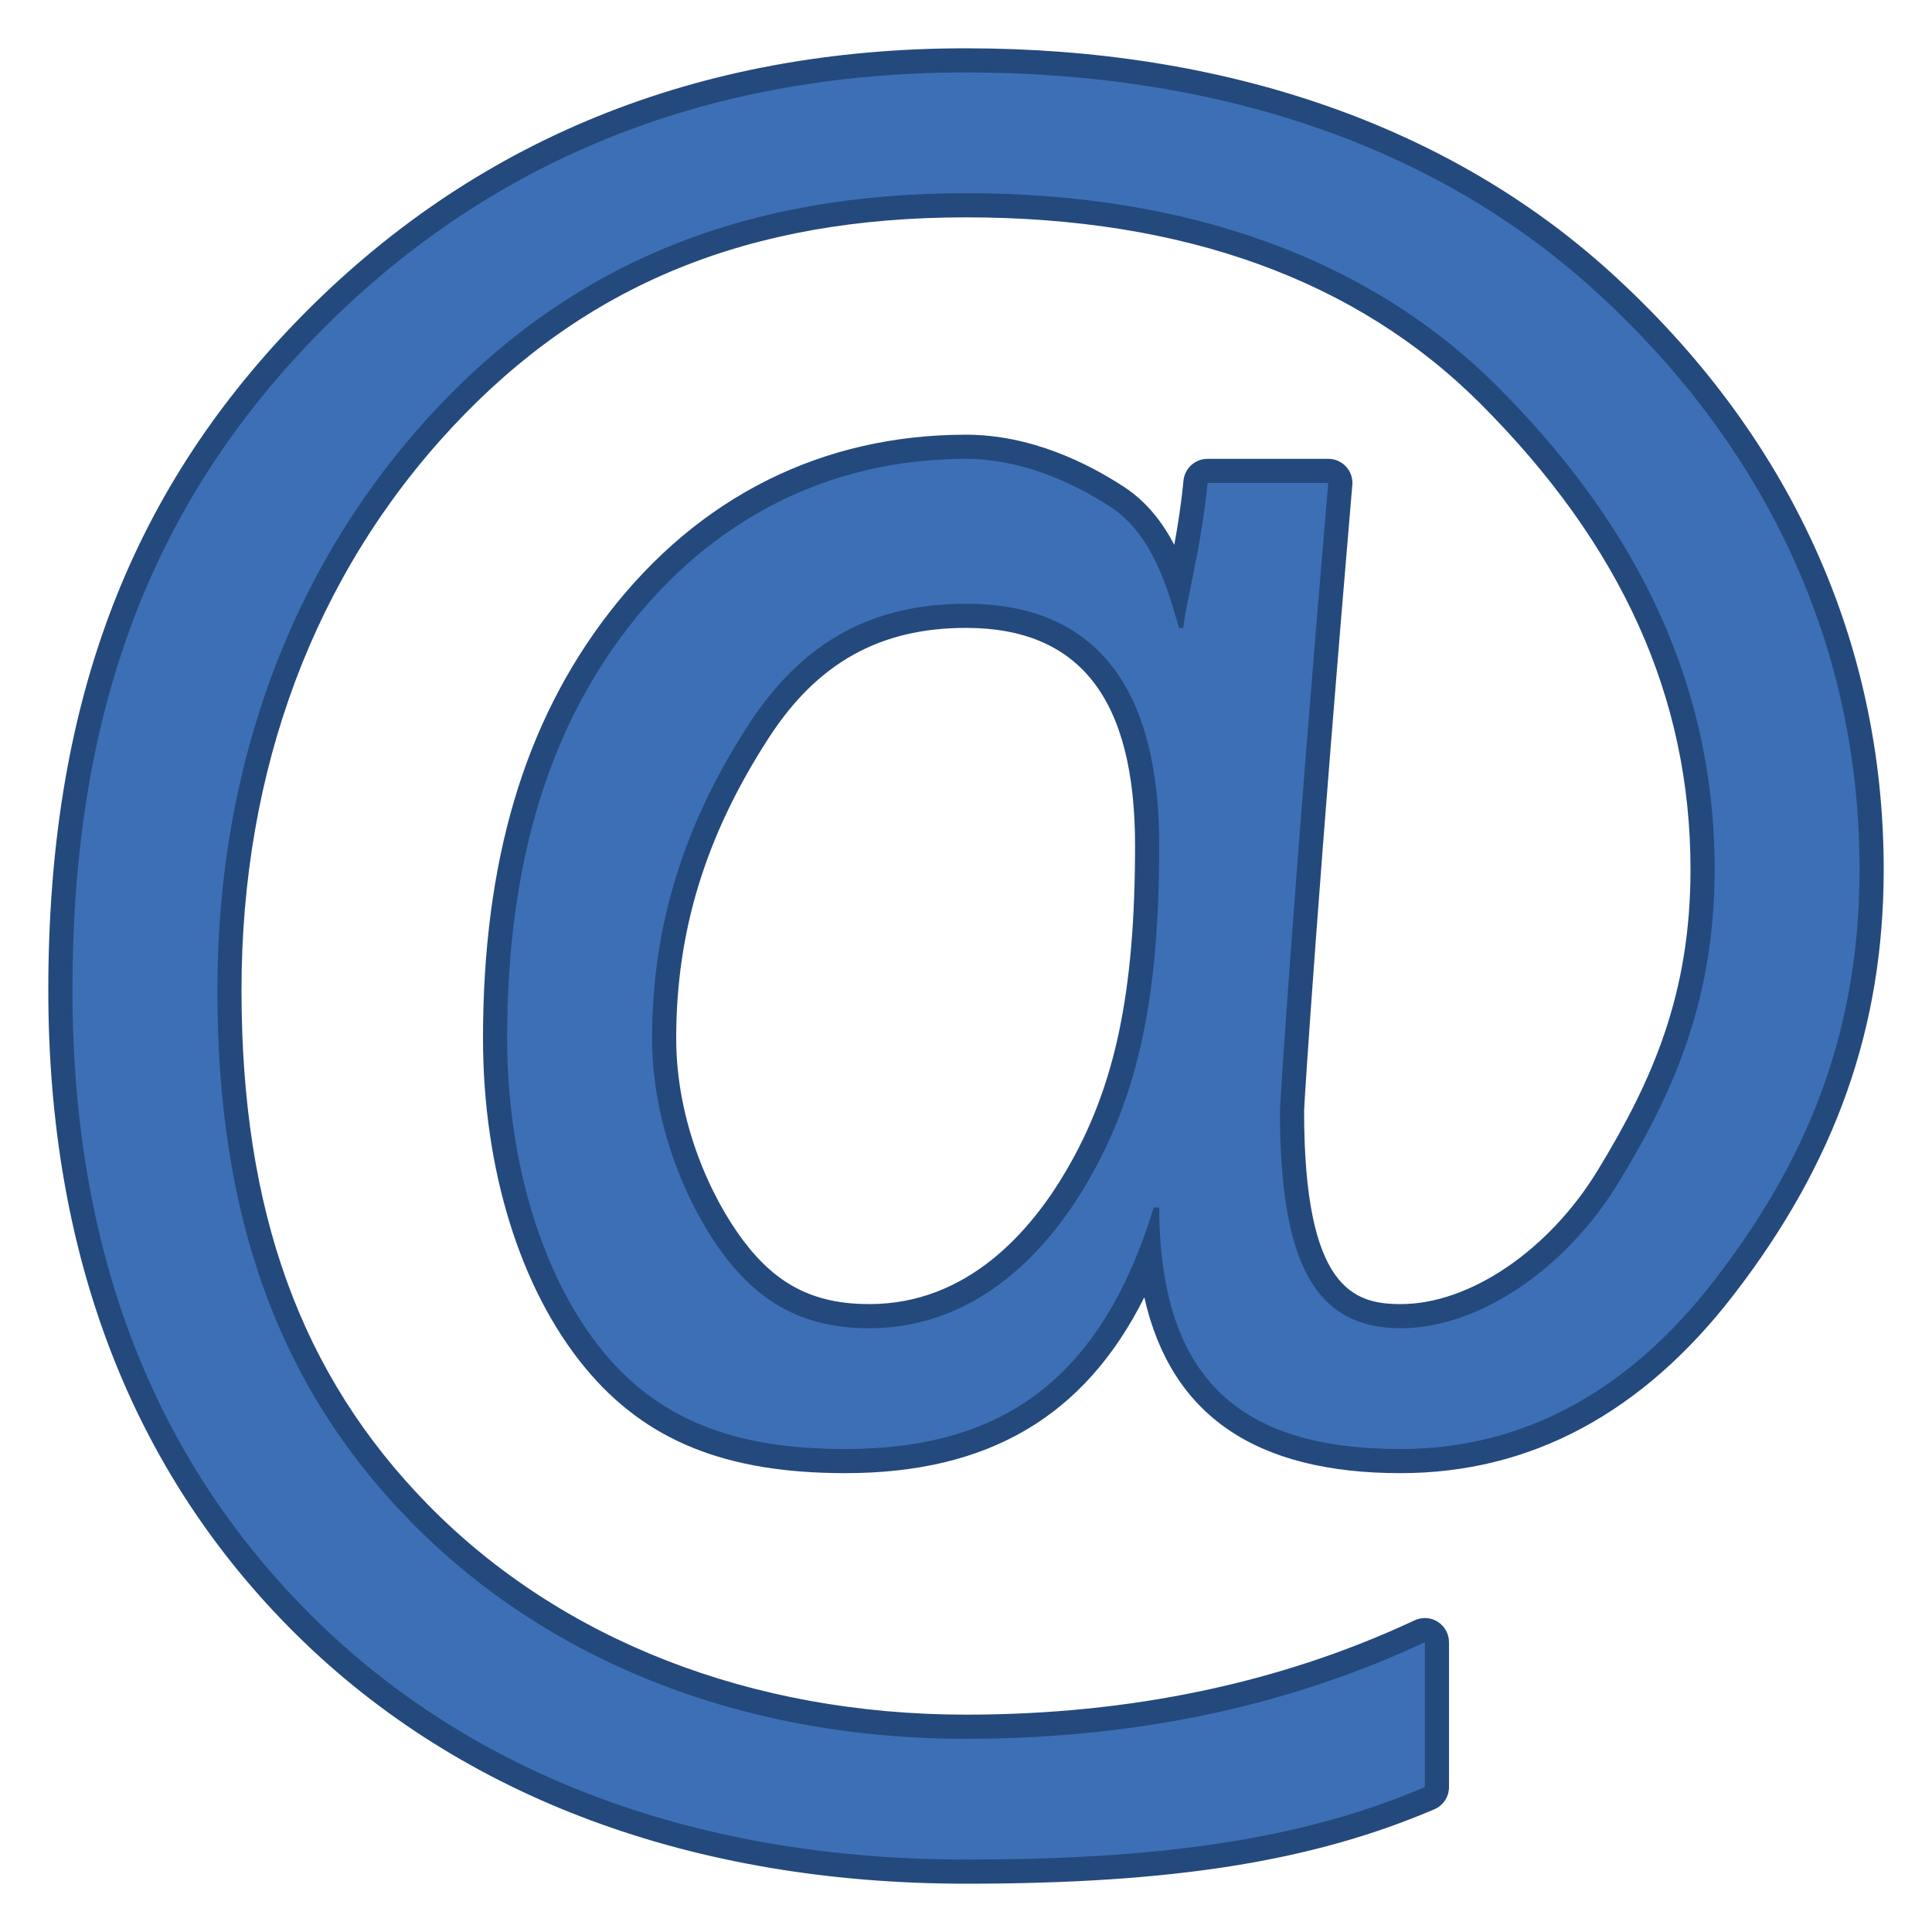
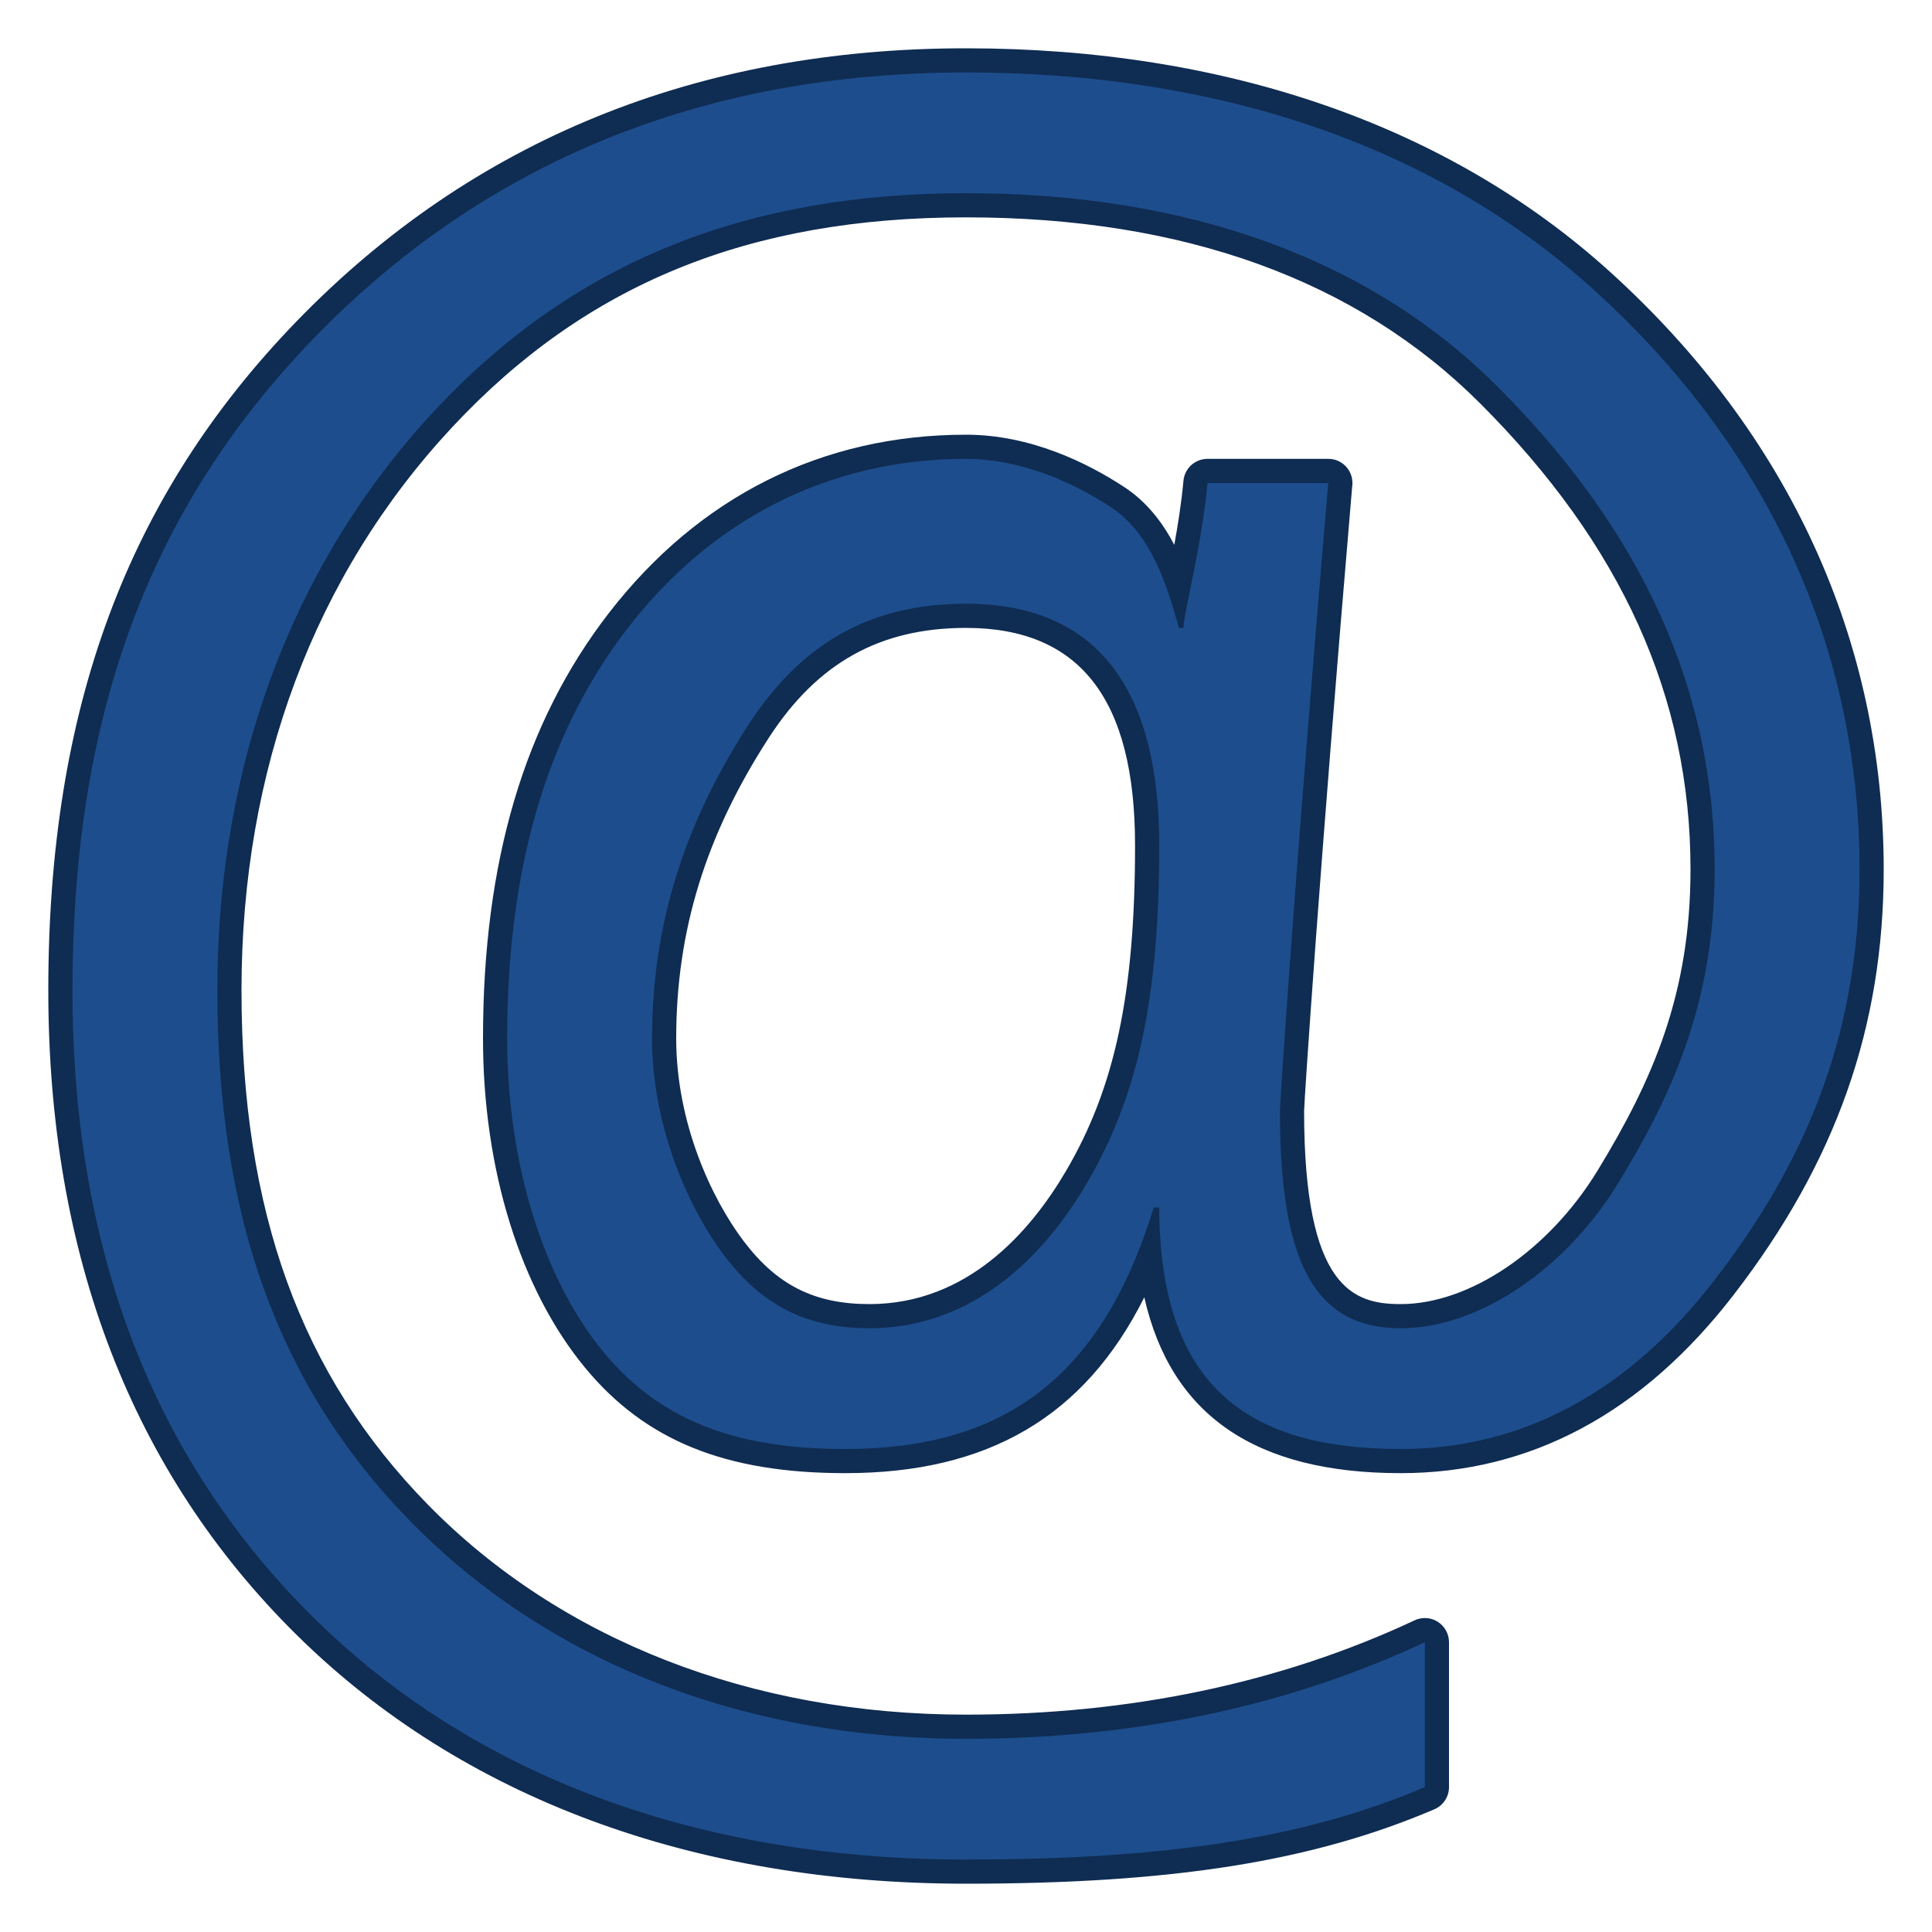
<svg xmlns="http://www.w3.org/2000/svg" viewBox="0 0 80 80" width="480px" height="480px">
-   <path fill="#3d6fb6" d="M40,77.5c-11.165,0-20.623-3.508-27.352-10.144C5.915,60.714,2.5,51.847,2.5,41 c0-11.516,3.223-20.206,10.141-27.348C19.811,6.252,29.016,2.5,40,2.5c10.636,0,19.742,3.157,26.336,9.129 C73.64,18.248,77.5,26.675,77.5,36c0,6.404-1.939,11.902-6.104,17.305C67.718,58.079,63.21,60.5,58,60.5 c-6.433,0-9.778-2.712-10.395-8.496C45.289,57.861,41.335,60.5,35,60.5c-4.794,0-7.997-1.29-10.386-4.182 C22.038,53.201,20.5,48.222,20.5,43c0-7.199,1.67-12.86,5.104-17.306C29.242,20.988,34.22,18.5,40,18.5 c2.557,0,4.822,1.132,6.273,2.082c1.327,0.87,2.049,2.302,2.53,3.671c0.235-1.153,0.553-2.72,0.698-4.298 C49.526,19.697,49.741,19.5,50,19.5h5c0.14,0,0.273,0.059,0.368,0.162c0.095,0.104,0.142,0.241,0.13,0.381 c-1.389,16.273-1.991,25.518-1.998,25.96c0,6.035,1.304,8.498,4.5,8.498c3.023,0,6.469-2.315,8.573-5.761 C68.612,45.4,70.5,41.545,70.5,36c0-7.263-2.896-13.689-8.854-19.646C56.436,11.142,49.152,8.5,40,8.5 c-9.132,0-16.007,2.809-21.635,8.841C12.565,23.559,9.5,31.74,9.5,41c0,9.295,2.497,16.175,7.857,21.65 C22.944,68.357,30.985,71.5,40,71.5c6.867,0,13.188-1.33,18.788-3.953C58.855,67.516,58.928,67.5,59,67.5 c0.094,0,0.187,0.026,0.269,0.078C59.413,67.67,59.5,67.829,59.5,68v6c0,0.2-0.119,0.381-0.304,0.46 C54.213,76.591,48.472,77.5,40,77.5z M40,25.5c-3.742,0-6.469,1.517-8.58,4.772C28.745,34.397,27.5,38.441,27.5,43 c0,3.595,1.497,6.85,2.898,8.698C31.867,53.636,33.595,54.5,36,54.5c3.396,0,6.359-1.989,8.568-5.753 C46.65,45.202,47.5,41.219,47.5,35C47.5,28.607,45.047,25.5,40,25.5z" />
-   <path fill="#24497d" d="M40,3c10.24,0,19.284,2.916,26,9c6.716,6.085,11,14.211,11,24c0,7.17-2.46,12.407-6,17 c-3.54,4.594-7.91,7-13,7c-6.597,0-9.971-2.83-10-10h-0.226C45.576,57.17,41.445,60,35,60c-4.128,0-7.486-0.957-10-4 c-2.514-3.042-4-7.849-4-13c0-6.807,1.521-12.496,5-17c3.479-4.502,8.336-7,14-7c2.169,0,4.299,0.887,6,2 c1.701,1.115,2.338,3.314,2.819,5H49c0.061-0.842,0.758-3.379,1-6h5c-1.417,16.598-2,25.7-2,26c0,6.235,1.414,9,5,9 c3.253,0,6.847-2.476,9-6s4-7.397,4-13c0-8.283-3.759-14.759-9-20S49.279,8,40,8c-8.946,0-16.155,2.736-22,9 c-5.845,6.266-9,14.602-9,24c0,9.248,2.442,16.323,8,22s13.573,9,23,9c7.439,0,13.73-1.531,19-4v6c-5.212,2.229-11.199,3-19,3 c-10.963,0-20.297-3.389-27-10S3,51.694,3,41c0-11.025,2.968-19.74,10-27C20.032,6.742,29.066,3,40,3 M36,55 c3.734,0,6.815-2.279,9-6c2.185-3.72,3-7.855,3-14c0-6.445-2.549-10-8-10c-3.734,0-6.696,1.447-9,5c-2.304,3.555-4,7.73-4,13 c0,3.555,1.448,6.952,3,9C31.552,54.049,33.408,55,36,55 M55,20h0.005 M40,2C28.875,2,19.549,5.803,12.282,13.304 C5.267,20.546,2,29.346,2,41c0,10.985,3.465,19.973,10.298,26.712C19.122,74.442,28.701,78,40,78 c8.543,0,14.343-0.921,19.393-3.081C59.761,74.762,60,74.4,60,74v-6c0-0.342-0.175-0.66-0.463-0.844 C59.374,67.053,59.187,67,59,67c-0.144,0-0.289,0.031-0.424,0.094C53.044,69.686,46.794,71,40,71c-8.879,0-16.793-3.09-22.285-8.7 C12.451,56.924,10,50.156,10,41c0-9.131,3.019-17.194,8.731-23.318C24.258,11.759,31.016,9,40,9 c9.015,0,16.179,2.593,21.293,7.707C67.152,22.566,70,28.877,70,36c0,5.121-1.54,8.692-3.853,12.479 C64.129,51.781,60.856,54,58,54c-1.935,0-4-0.618-4-8c0.014-0.525,0.616-9.739,1.99-25.844c0.008-0.051,0.012-0.103,0.012-0.156 c0-0.552-0.445-1-0.997-1H55h-5c-0.517,0-0.948,0.394-0.996,0.908c-0.084,0.912-0.228,1.824-0.379,2.653 c-0.482-0.922-1.136-1.78-2.077-2.397C45.04,19.176,42.68,18,40,18c-5.941,0-11.056,2.555-14.791,7.389 C21.704,29.926,20,35.687,20,43c0,5.415,1.542,10.385,4.229,13.637C26.722,59.654,30.044,61,35,61 c5.902,0,9.909-2.333,12.383-7.282C48.489,58.609,51.991,61,58,61c5.373,0,10.013-2.486,13.792-7.39 C76.027,48.116,78,42.521,78,36c0-9.471-3.917-18.026-11.329-24.741C59.984,5.202,50.762,2,40,2L40,2z M36,54 c-2.264,0-3.82-0.779-5.203-2.604C29.445,49.612,28,46.47,28,43c0-4.457,1.22-8.415,3.839-12.456C33.849,27.444,36.443,26,40,26 c4.71,0,7,2.944,7,9c0,6.123-0.829,10.033-2.862,13.493C42.663,51.006,40.054,54,36,54L36,54z" />
+   <path fill="#1d4d8c" d="M40,77.5c-11.165,0-20.623-3.508-27.352-10.144C5.915,60.714,2.5,51.847,2.5,41 c0-11.516,3.223-20.206,10.141-27.348C19.811,6.252,29.016,2.5,40,2.5c10.636,0,19.742,3.157,26.336,9.129 C73.64,18.248,77.5,26.675,77.5,36c0,6.404-1.939,11.902-6.104,17.305C67.718,58.079,63.21,60.5,58,60.5 c-6.433,0-9.778-2.712-10.395-8.496C45.289,57.861,41.335,60.5,35,60.5c-4.794,0-7.997-1.29-10.386-4.182 C22.038,53.201,20.5,48.222,20.5,43c0-7.199,1.67-12.86,5.104-17.306C29.242,20.988,34.22,18.5,40,18.5 c2.557,0,4.822,1.132,6.273,2.082c1.327,0.87,2.049,2.302,2.53,3.671c0.235-1.153,0.553-2.72,0.698-4.298 C49.526,19.697,49.741,19.5,50,19.5h5c0.14,0,0.273,0.059,0.368,0.162c0.095,0.104,0.142,0.241,0.13,0.381 c-1.389,16.273-1.991,25.518-1.998,25.96c0,6.035,1.304,8.498,4.5,8.498c3.023,0,6.469-2.315,8.573-5.761 C68.612,45.4,70.5,41.545,70.5,36c0-7.263-2.896-13.689-8.854-19.646C56.436,11.142,49.152,8.5,40,8.5 c-9.132,0-16.007,2.809-21.635,8.841C12.565,23.559,9.5,31.74,9.5,41c0,9.295,2.497,16.175,7.857,21.65 C22.944,68.357,30.985,71.5,40,71.5c6.867,0,13.188-1.33,18.788-3.953C58.855,67.516,58.928,67.5,59,67.5 c0.094,0,0.187,0.026,0.269,0.078C59.413,67.67,59.5,67.829,59.5,68v6c0,0.2-0.119,0.381-0.304,0.46 C54.213,76.591,48.472,77.5,40,77.5z M40,25.5c-3.742,0-6.469,1.517-8.58,4.772C28.745,34.397,27.5,38.441,27.5,43 c0,3.595,1.497,6.85,2.898,8.698C31.867,53.636,33.595,54.5,36,54.5c3.396,0,6.359-1.989,8.568-5.753 C46.65,45.202,47.5,41.219,47.5,35C47.5,28.607,45.047,25.5,40,25.5z" />
+   <path fill="#0f2c52" d="M40,3c10.24,0,19.284,2.916,26,9c6.716,6.085,11,14.211,11,24c0,7.17-2.46,12.407-6,17 c-3.54,4.594-7.91,7-13,7c-6.597,0-9.971-2.83-10-10h-0.226C45.576,57.17,41.445,60,35,60c-4.128,0-7.486-0.957-10-4 c-2.514-3.042-4-7.849-4-13c0-6.807,1.521-12.496,5-17c3.479-4.502,8.336-7,14-7c2.169,0,4.299,0.887,6,2 c1.701,1.115,2.338,3.314,2.819,5H49c0.061-0.842,0.758-3.379,1-6h5c-1.417,16.598-2,25.7-2,26c0,6.235,1.414,9,5,9 c3.253,0,6.847-2.476,9-6s4-7.397,4-13c0-8.283-3.759-14.759-9-20S49.279,8,40,8c-8.946,0-16.155,2.736-22,9 c-5.845,6.266-9,14.602-9,24c0,9.248,2.442,16.323,8,22s13.573,9,23,9c7.439,0,13.73-1.531,19-4v6c-5.212,2.229-11.199,3-19,3 c-10.963,0-20.297-3.389-27-10S3,51.694,3,41c0-11.025,2.968-19.74,10-27C20.032,6.742,29.066,3,40,3 M36,55 c3.734,0,6.815-2.279,9-6c2.185-3.72,3-7.855,3-14c0-6.445-2.549-10-8-10c-3.734,0-6.696,1.447-9,5c-2.304,3.555-4,7.73-4,13 c0,3.555,1.448,6.952,3,9C31.552,54.049,33.408,55,36,55 M55,20h0.005 M40,2C28.875,2,19.549,5.803,12.282,13.304 C5.267,20.546,2,29.346,2,41c0,10.985,3.465,19.973,10.298,26.712C19.122,74.442,28.701,78,40,78 c8.543,0,14.343-0.921,19.393-3.081C59.761,74.762,60,74.4,60,74v-6c0-0.342-0.175-0.66-0.463-0.844 C59.374,67.053,59.187,67,59,67c-0.144,0-0.289,0.031-0.424,0.094C53.044,69.686,46.794,71,40,71c-8.879,0-16.793-3.09-22.285-8.7 C12.451,56.924,10,50.156,10,41c0-9.131,3.019-17.194,8.731-23.318C24.258,11.759,31.016,9,40,9 c9.015,0,16.179,2.593,21.293,7.707C67.152,22.566,70,28.877,70,36c0,5.121-1.54,8.692-3.853,12.479 C64.129,51.781,60.856,54,58,54c-1.935,0-4-0.618-4-8c0.014-0.525,0.616-9.739,1.99-25.844c0.008-0.051,0.012-0.103,0.012-0.156 c0-0.552-0.445-1-0.997-1H55h-5c-0.517,0-0.948,0.394-0.996,0.908c-0.084,0.912-0.228,1.824-0.379,2.653 c-0.482-0.922-1.136-1.78-2.077-2.397C45.04,19.176,42.68,18,40,18c-5.941,0-11.056,2.555-14.791,7.389 C21.704,29.926,20,35.687,20,43c0,5.415,1.542,10.385,4.229,13.637C26.722,59.654,30.044,61,35,61 c5.902,0,9.909-2.333,12.383-7.282C48.489,58.609,51.991,61,58,61c5.373,0,10.013-2.486,13.792-7.39 C76.027,48.116,78,42.521,78,36c0-9.471-3.917-18.026-11.329-24.741C59.984,5.202,50.762,2,40,2L40,2z M36,54 c-2.264,0-3.82-0.779-5.203-2.604C29.445,49.612,28,46.47,28,43c0-4.457,1.22-8.415,3.839-12.456C33.849,27.444,36.443,26,40,26 c4.71,0,7,2.944,7,9c0,6.123-0.829,10.033-2.862,13.493C42.663,51.006,40.054,54,36,54L36,54z" />
</svg>
